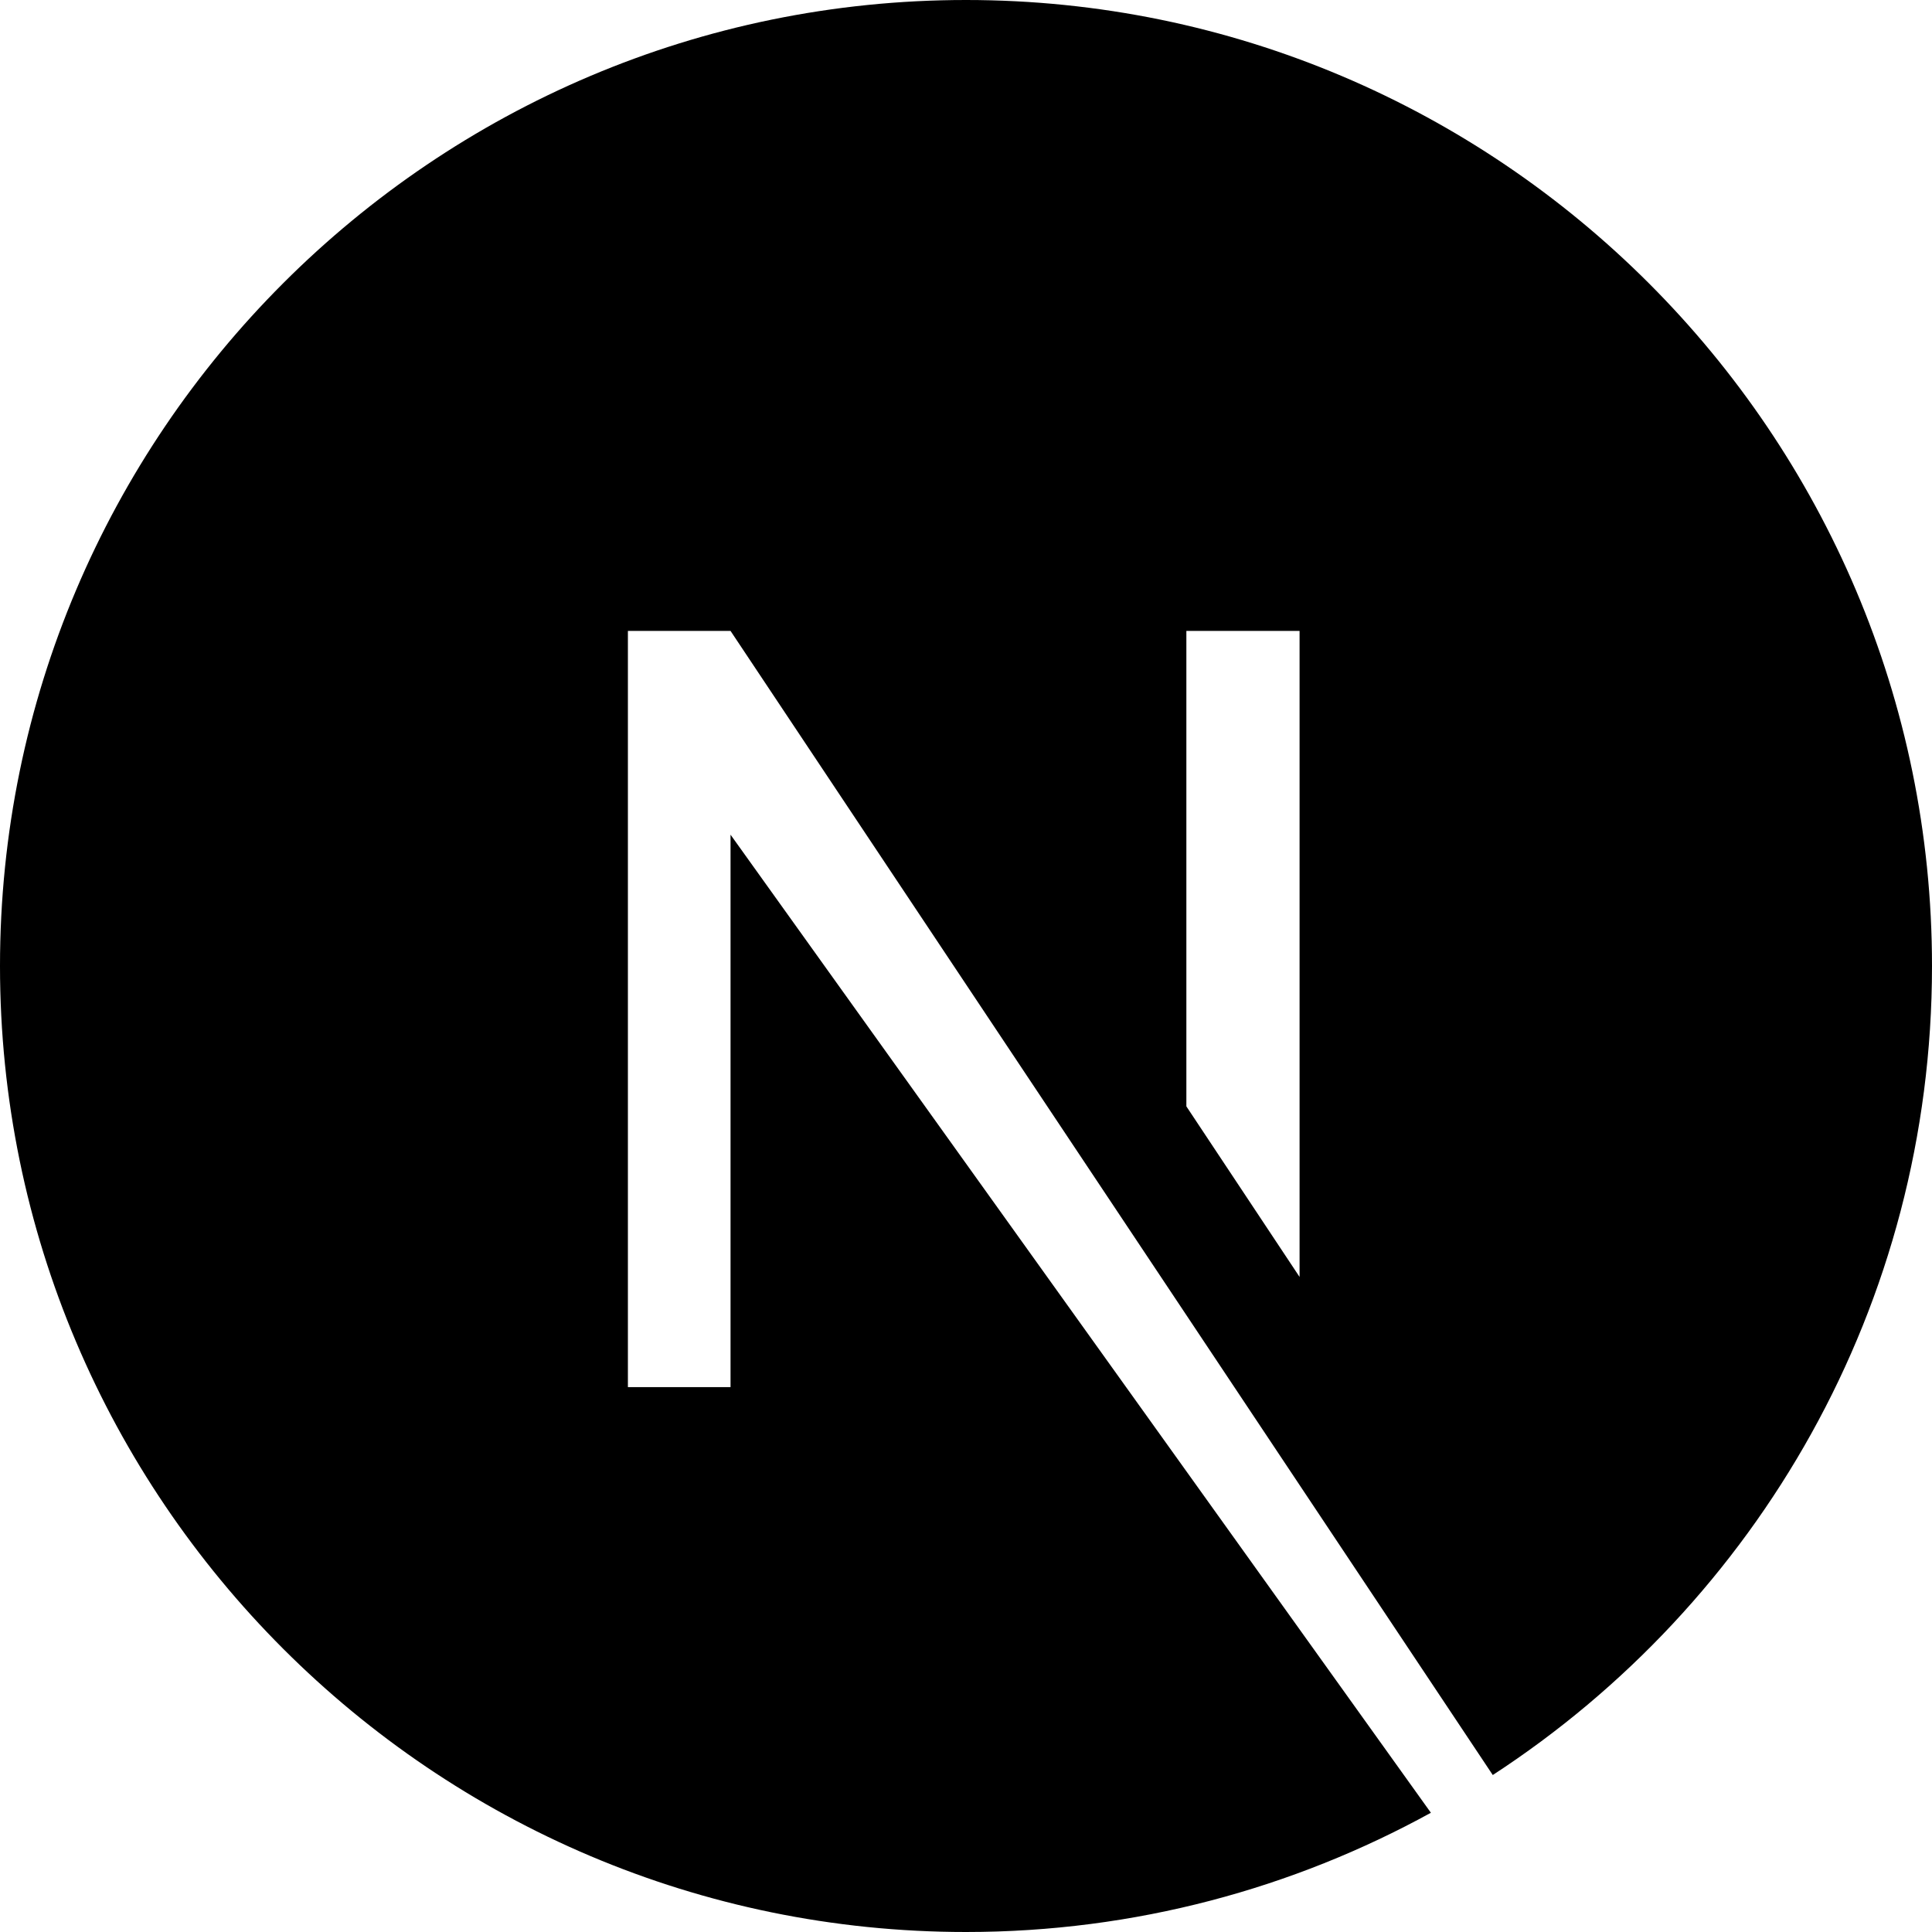
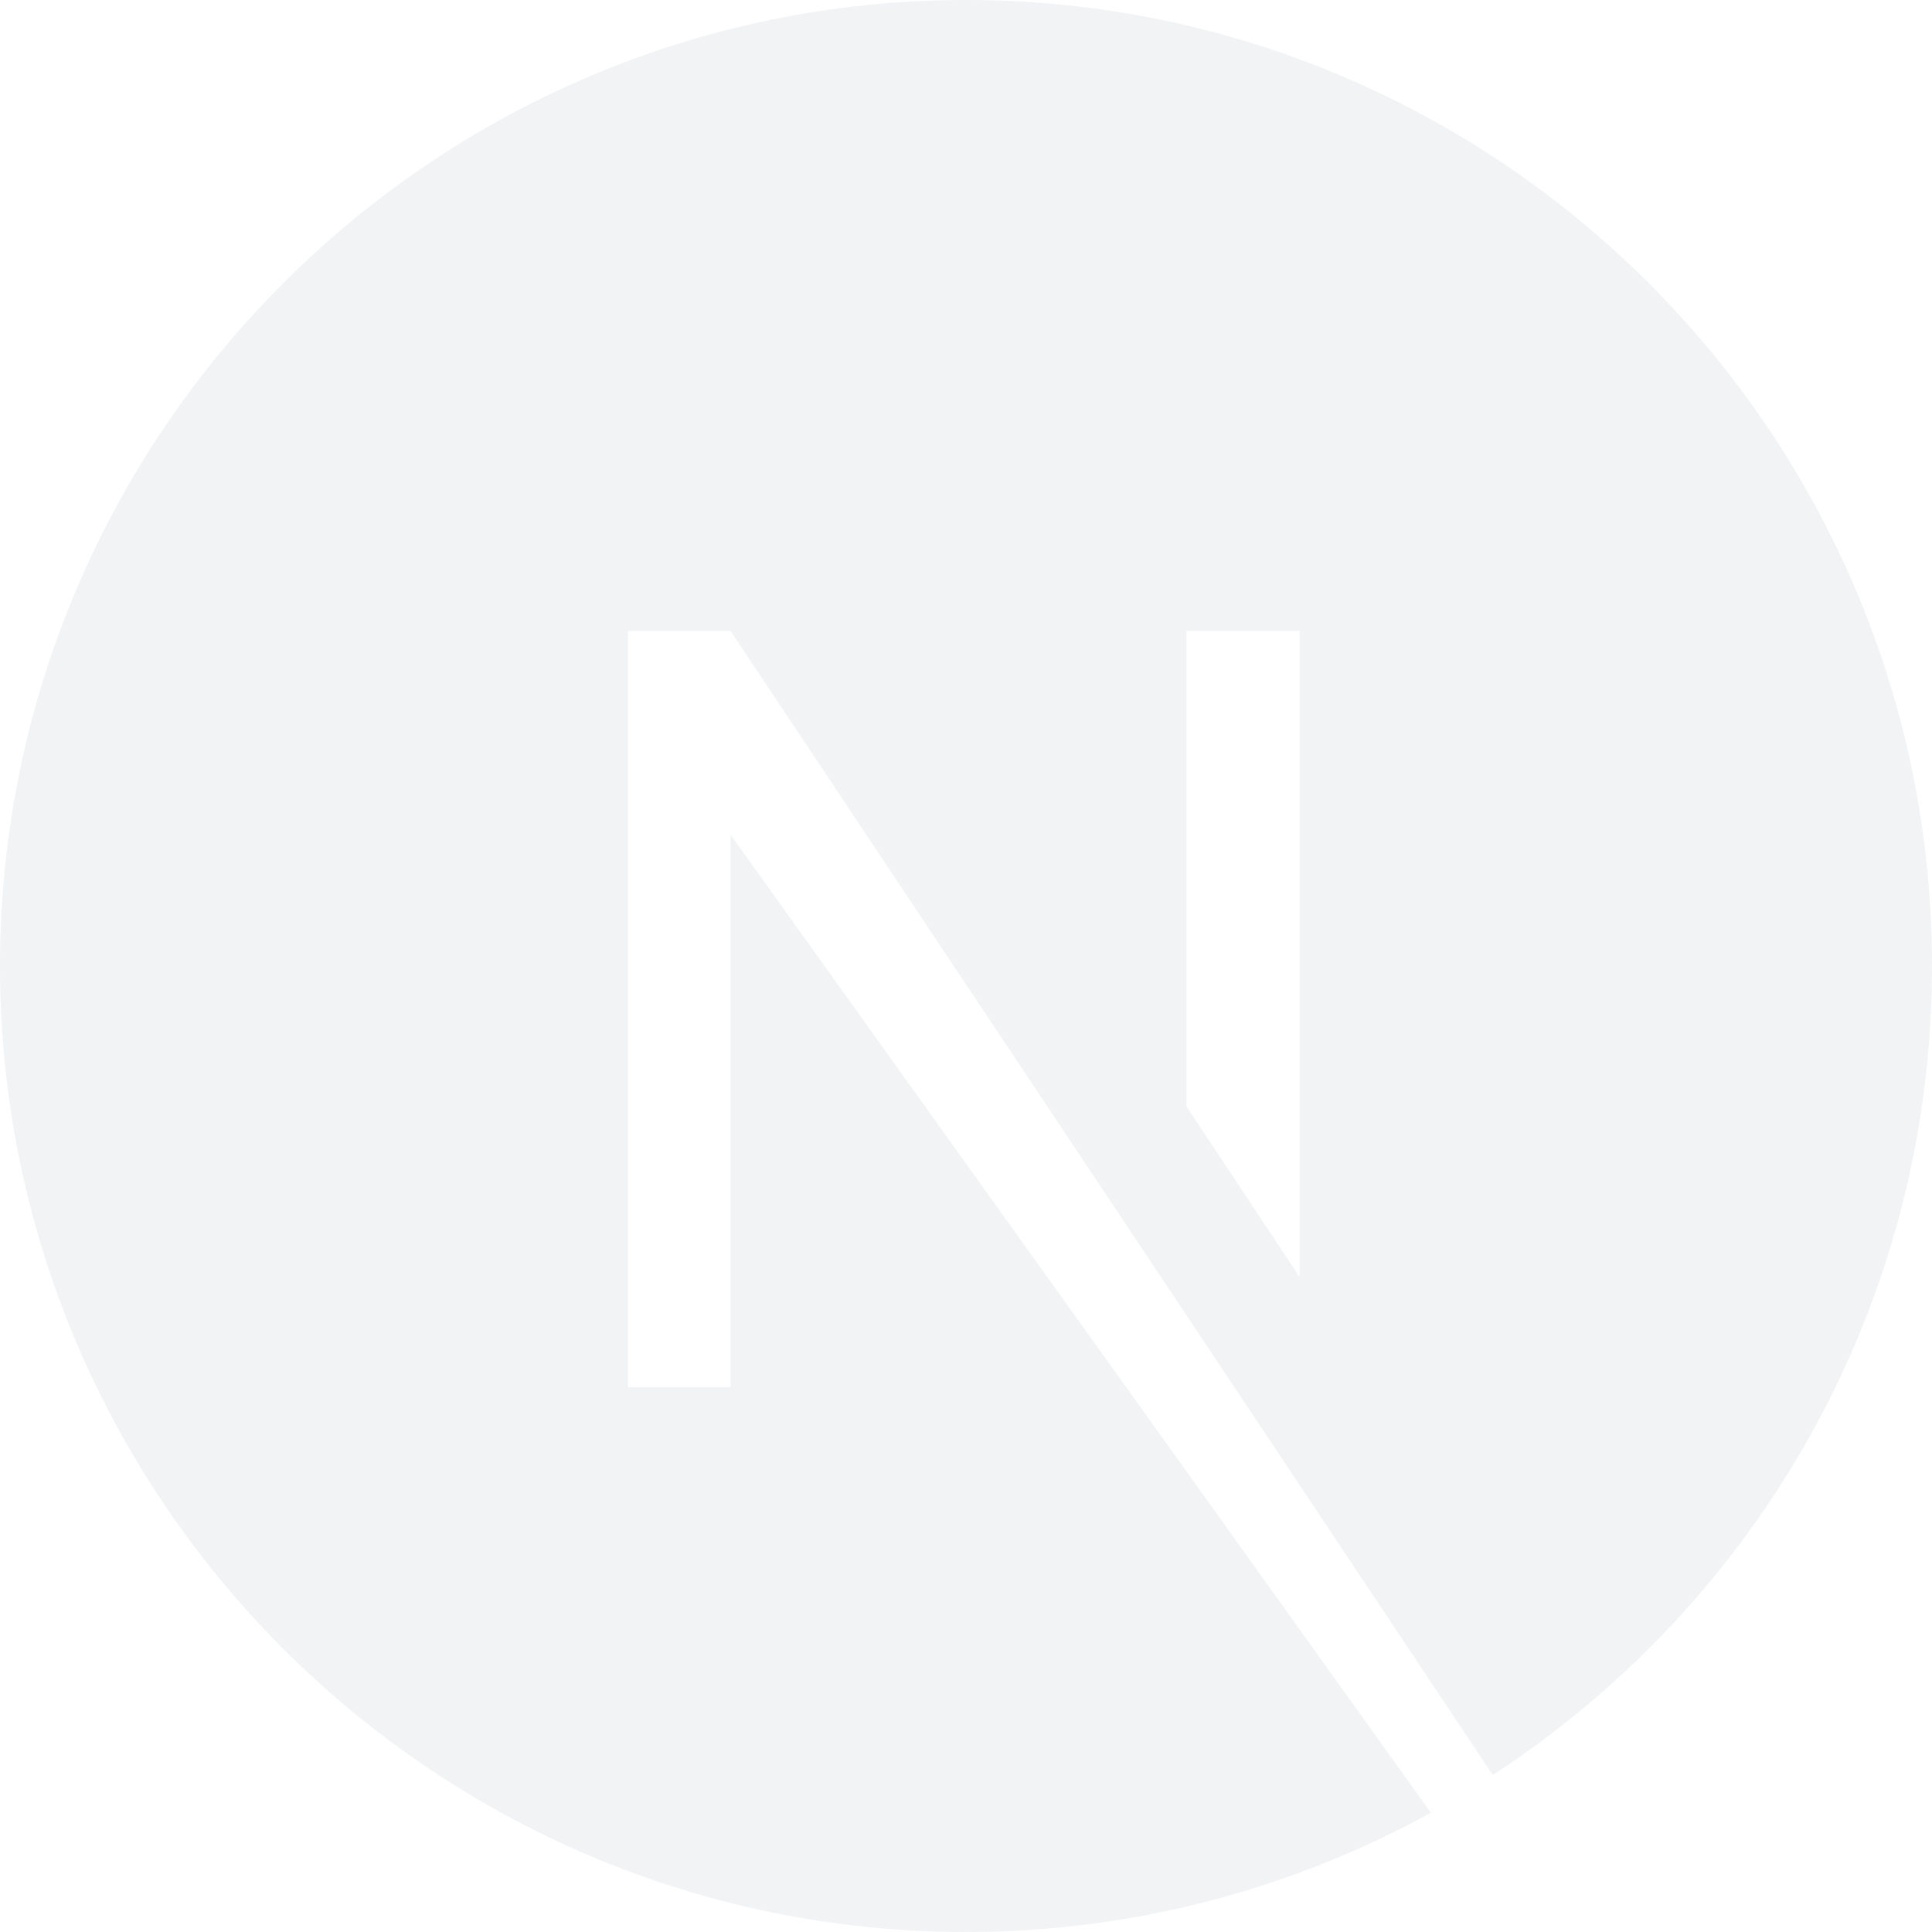
<svg xmlns="http://www.w3.org/2000/svg" viewBox="0 0 128 128">
-   <path d="M64 0C28.7 0 0 28.7 0 64s28.7 64 64 64c11.2 0 21.7-2.9 30.8-7.9L48.4 55.3v36.6h-6.8V41.8h6.8l50.5 75.8C116.4 106.2 128 86.5 128 64c0-35.3-28.7-64-64-64zm22.1 84.6l-7.5-11.3V41.8h7.5v42.8z" />
+   <path fill="#F1F3F5" d="M64 0C28.7 0 0 28.7 0 64s28.7 64 64 64c11.2 0 21.7-2.9 30.8-7.9L48.4 55.3v36.6h-6.8V41.8h6.8l50.5 75.8C116.4 106.2 128 86.5 128 64c0-35.3-28.7-64-64-64zm22.1 84.6l-7.5-11.3V41.8h7.5v42.8z" />
</svg>
